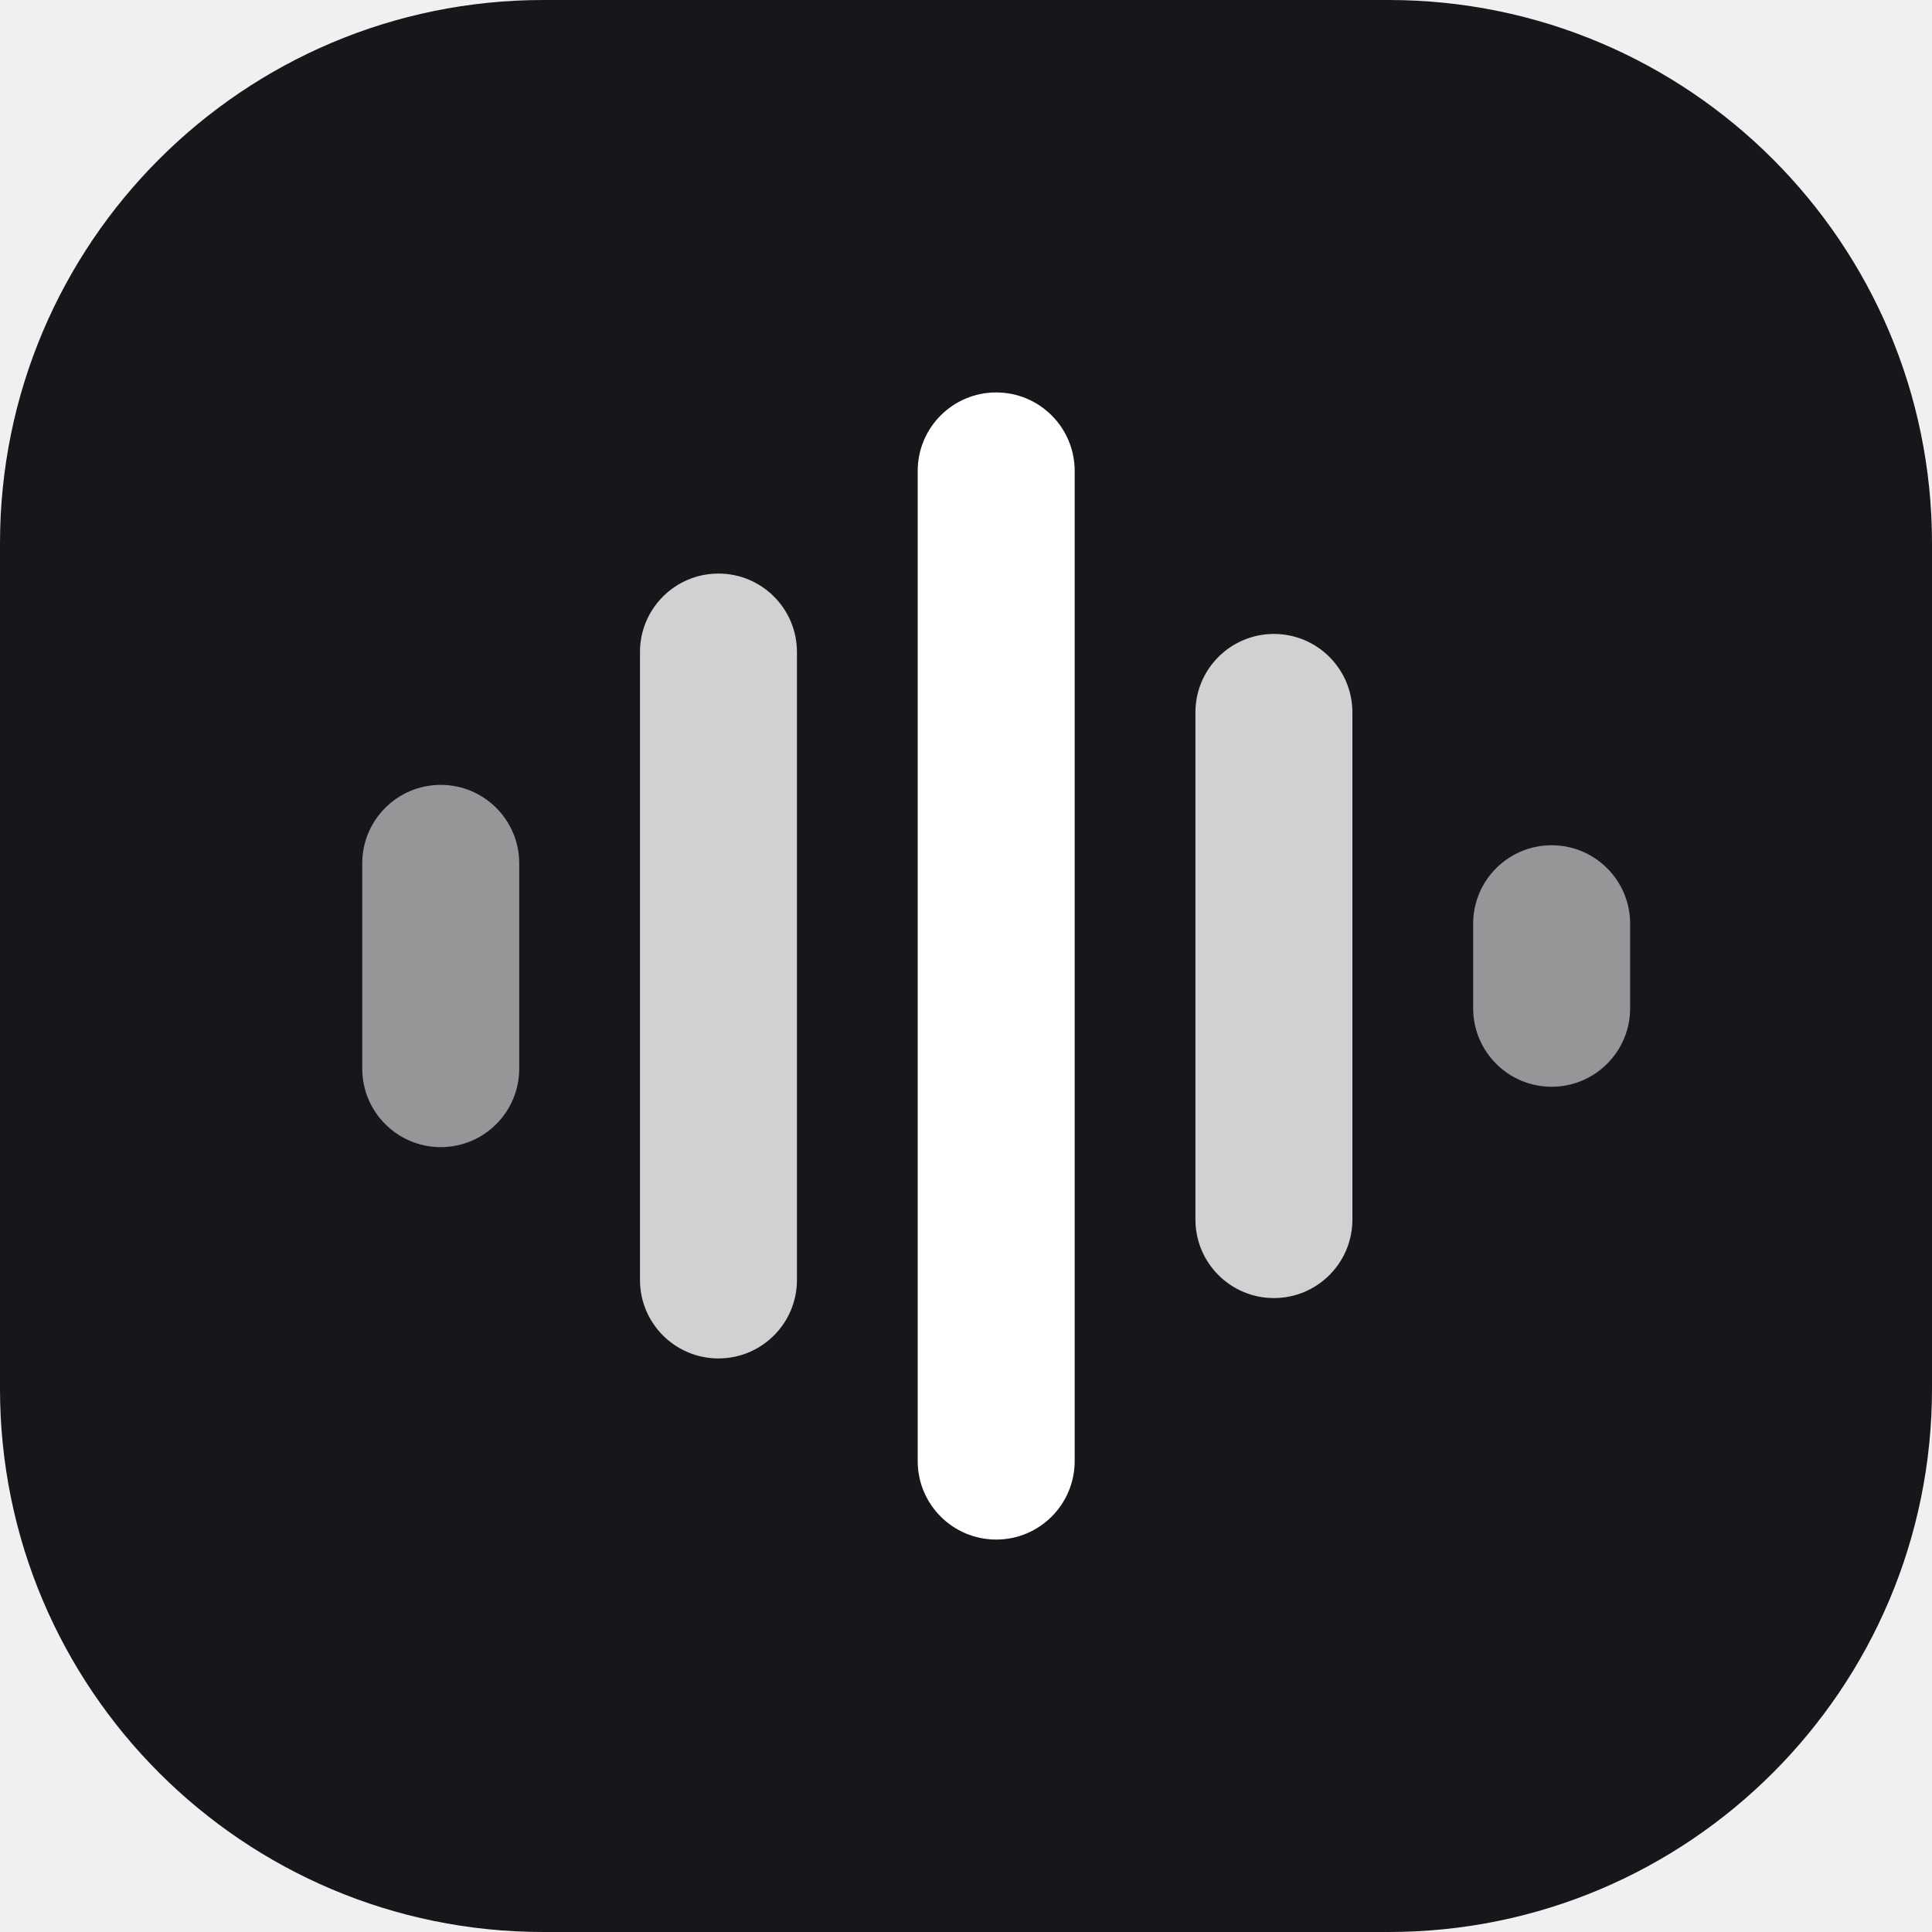
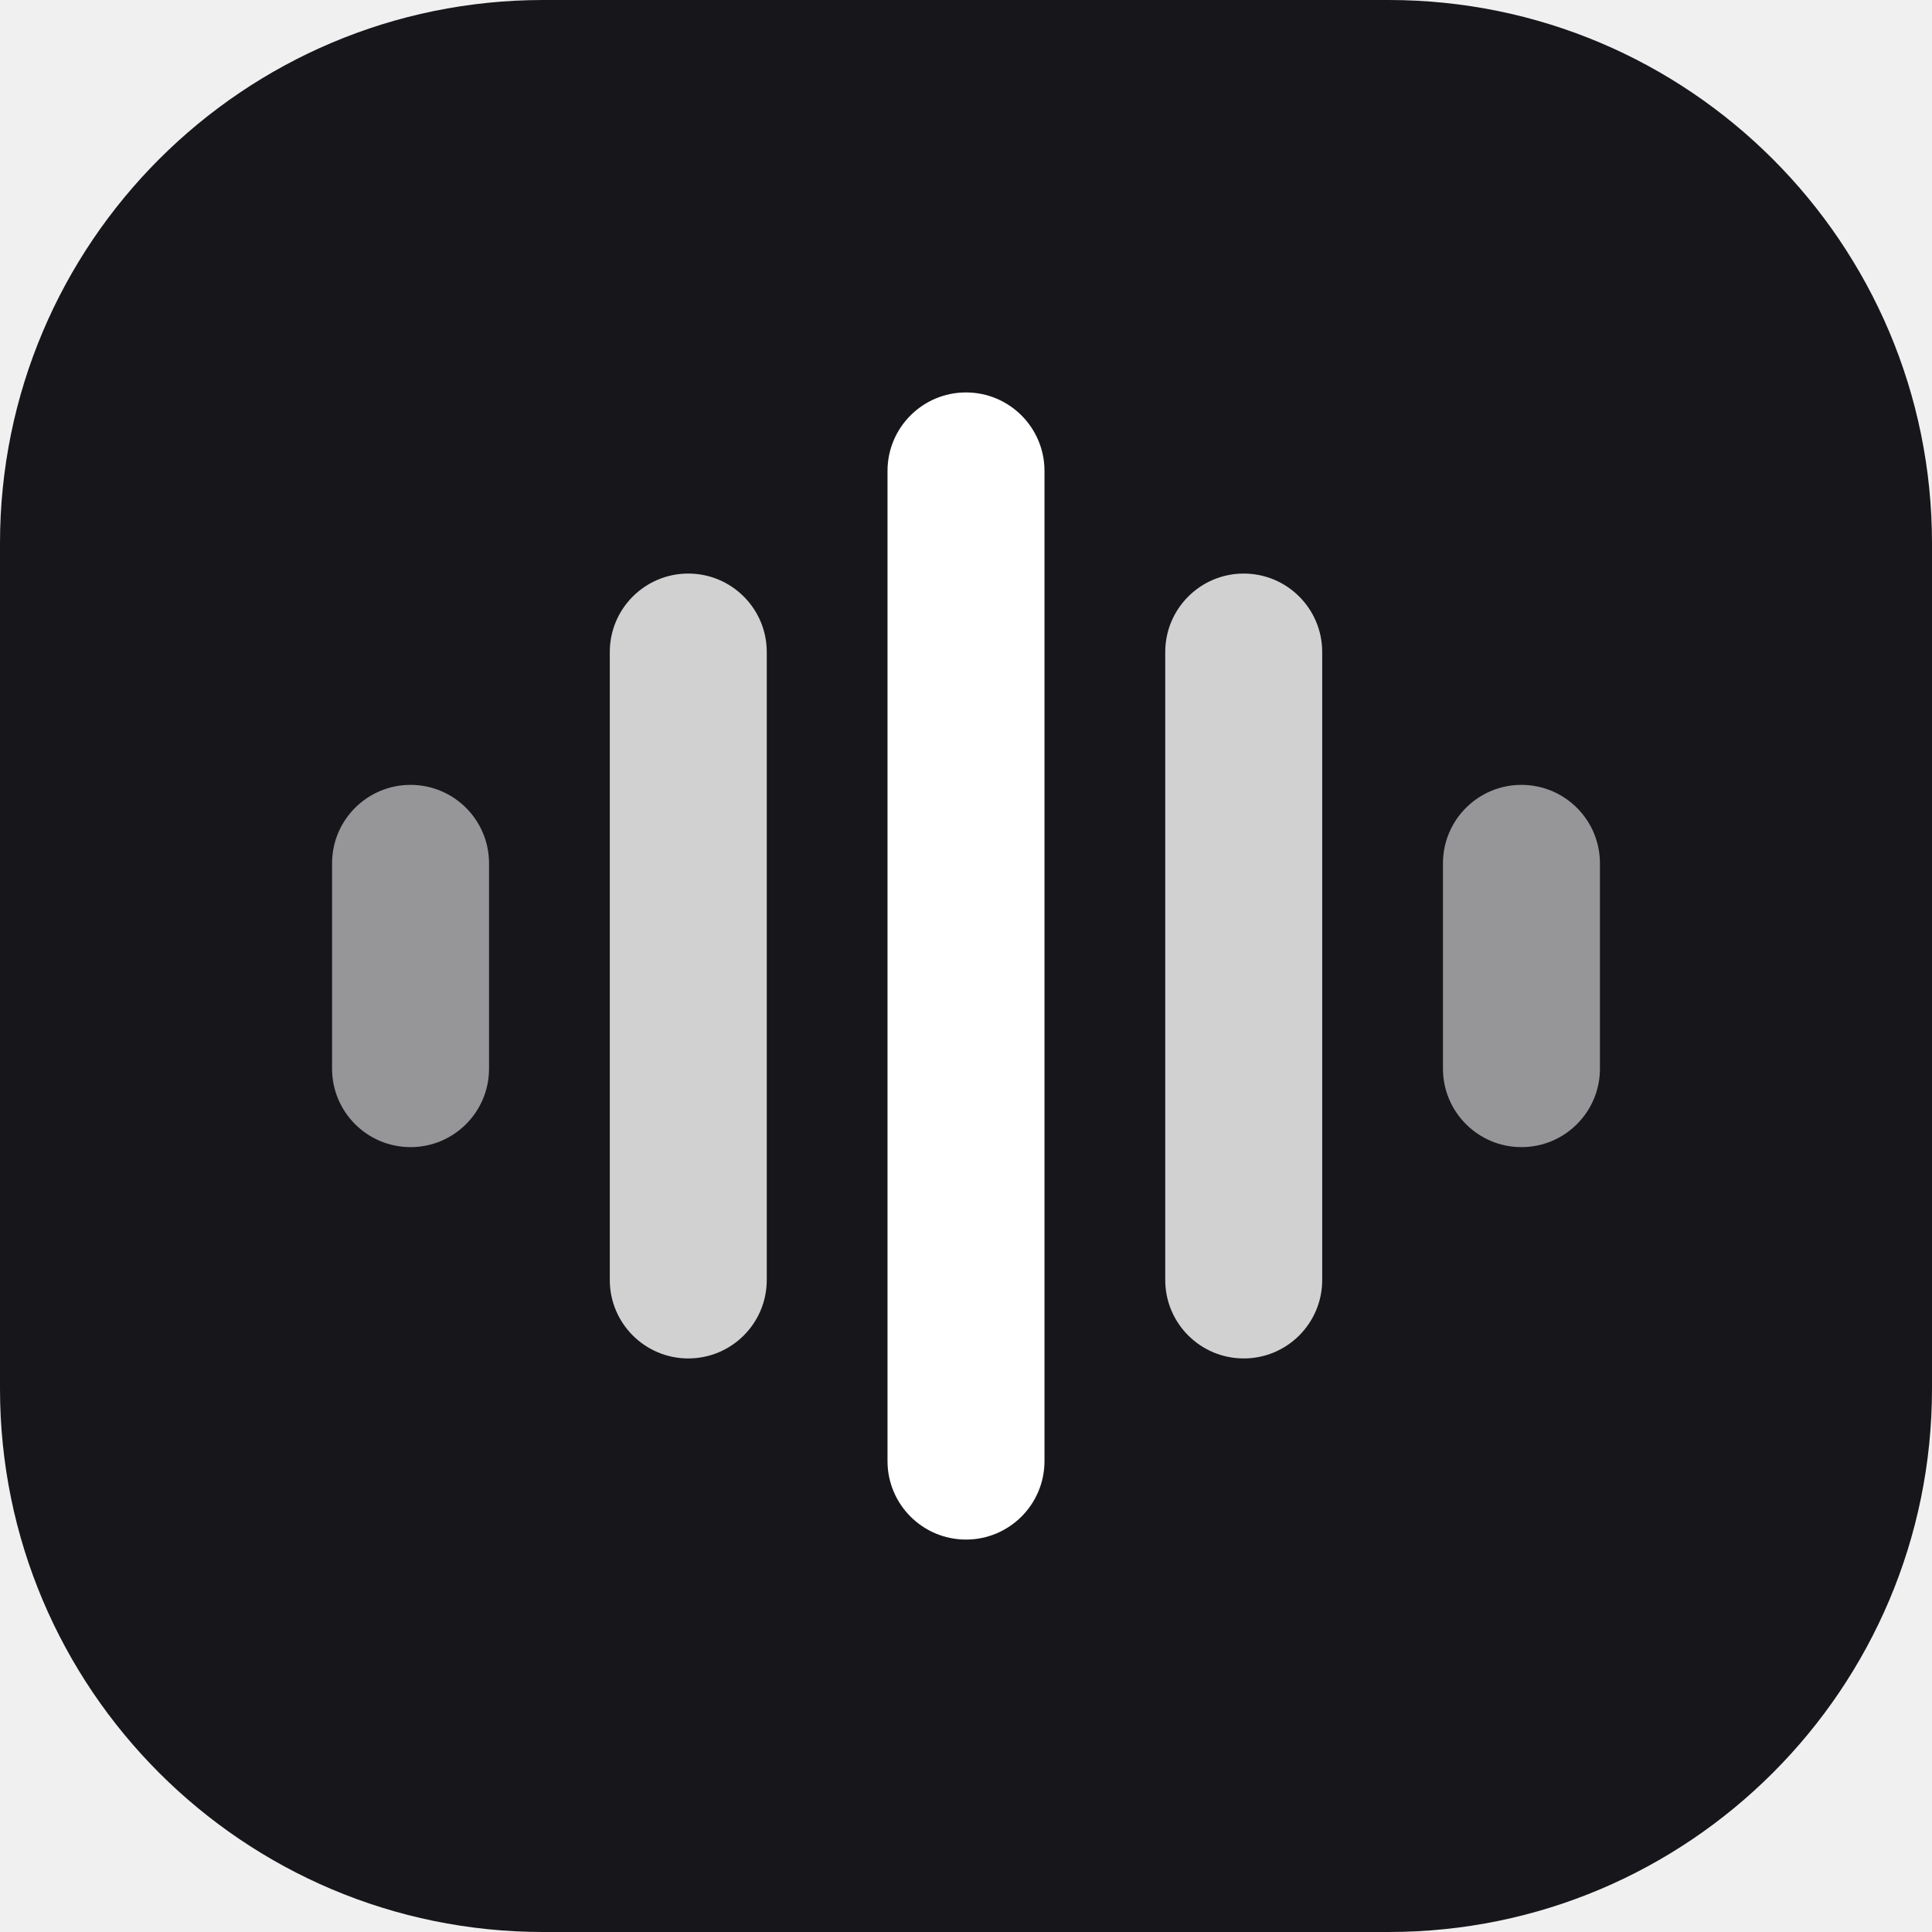
<svg xmlns="http://www.w3.org/2000/svg" viewBox="0 0 32 32" width="32" height="32">
  <rect width="32" height="32" rx="9" fill="#17171b" />
  <g fill="#ffffff">
-     <rect x="6" y="13" width="2.6" height="6" rx="1.3" opacity="0.55" />
-     <rect x="10.6" y="9.5" width="2.6" height="13" rx="1.3" opacity="0.8" />
-     <rect x="15.2" y="6.5" width="2.6" height="19" rx="1.3" />
-     <rect x="19.8" y="10.5" width="2.6" height="11" rx="1.3" opacity="0.8" />
-     <rect x="24.4" y="14" width="2.6" height="4" rx="1.3" opacity="0.55" />
+     <rect x="5.5" y="13" width="2.6" height="6" rx="1.3" opacity="0.55" />
+     <rect x="10.1" y="9.5" width="2.6" height="13" rx="1.3" opacity="0.8" />
+     <rect x="14.7" y="6.5" width="2.6" height="19" rx="1.3" />
+     <rect x="19.3" y="9.5" width="2.6" height="13" rx="1.3" opacity="0.8" />
+     <rect x="23.9" y="13" width="2.6" height="6" rx="1.3" opacity="0.55" />
  </g>
</svg>
